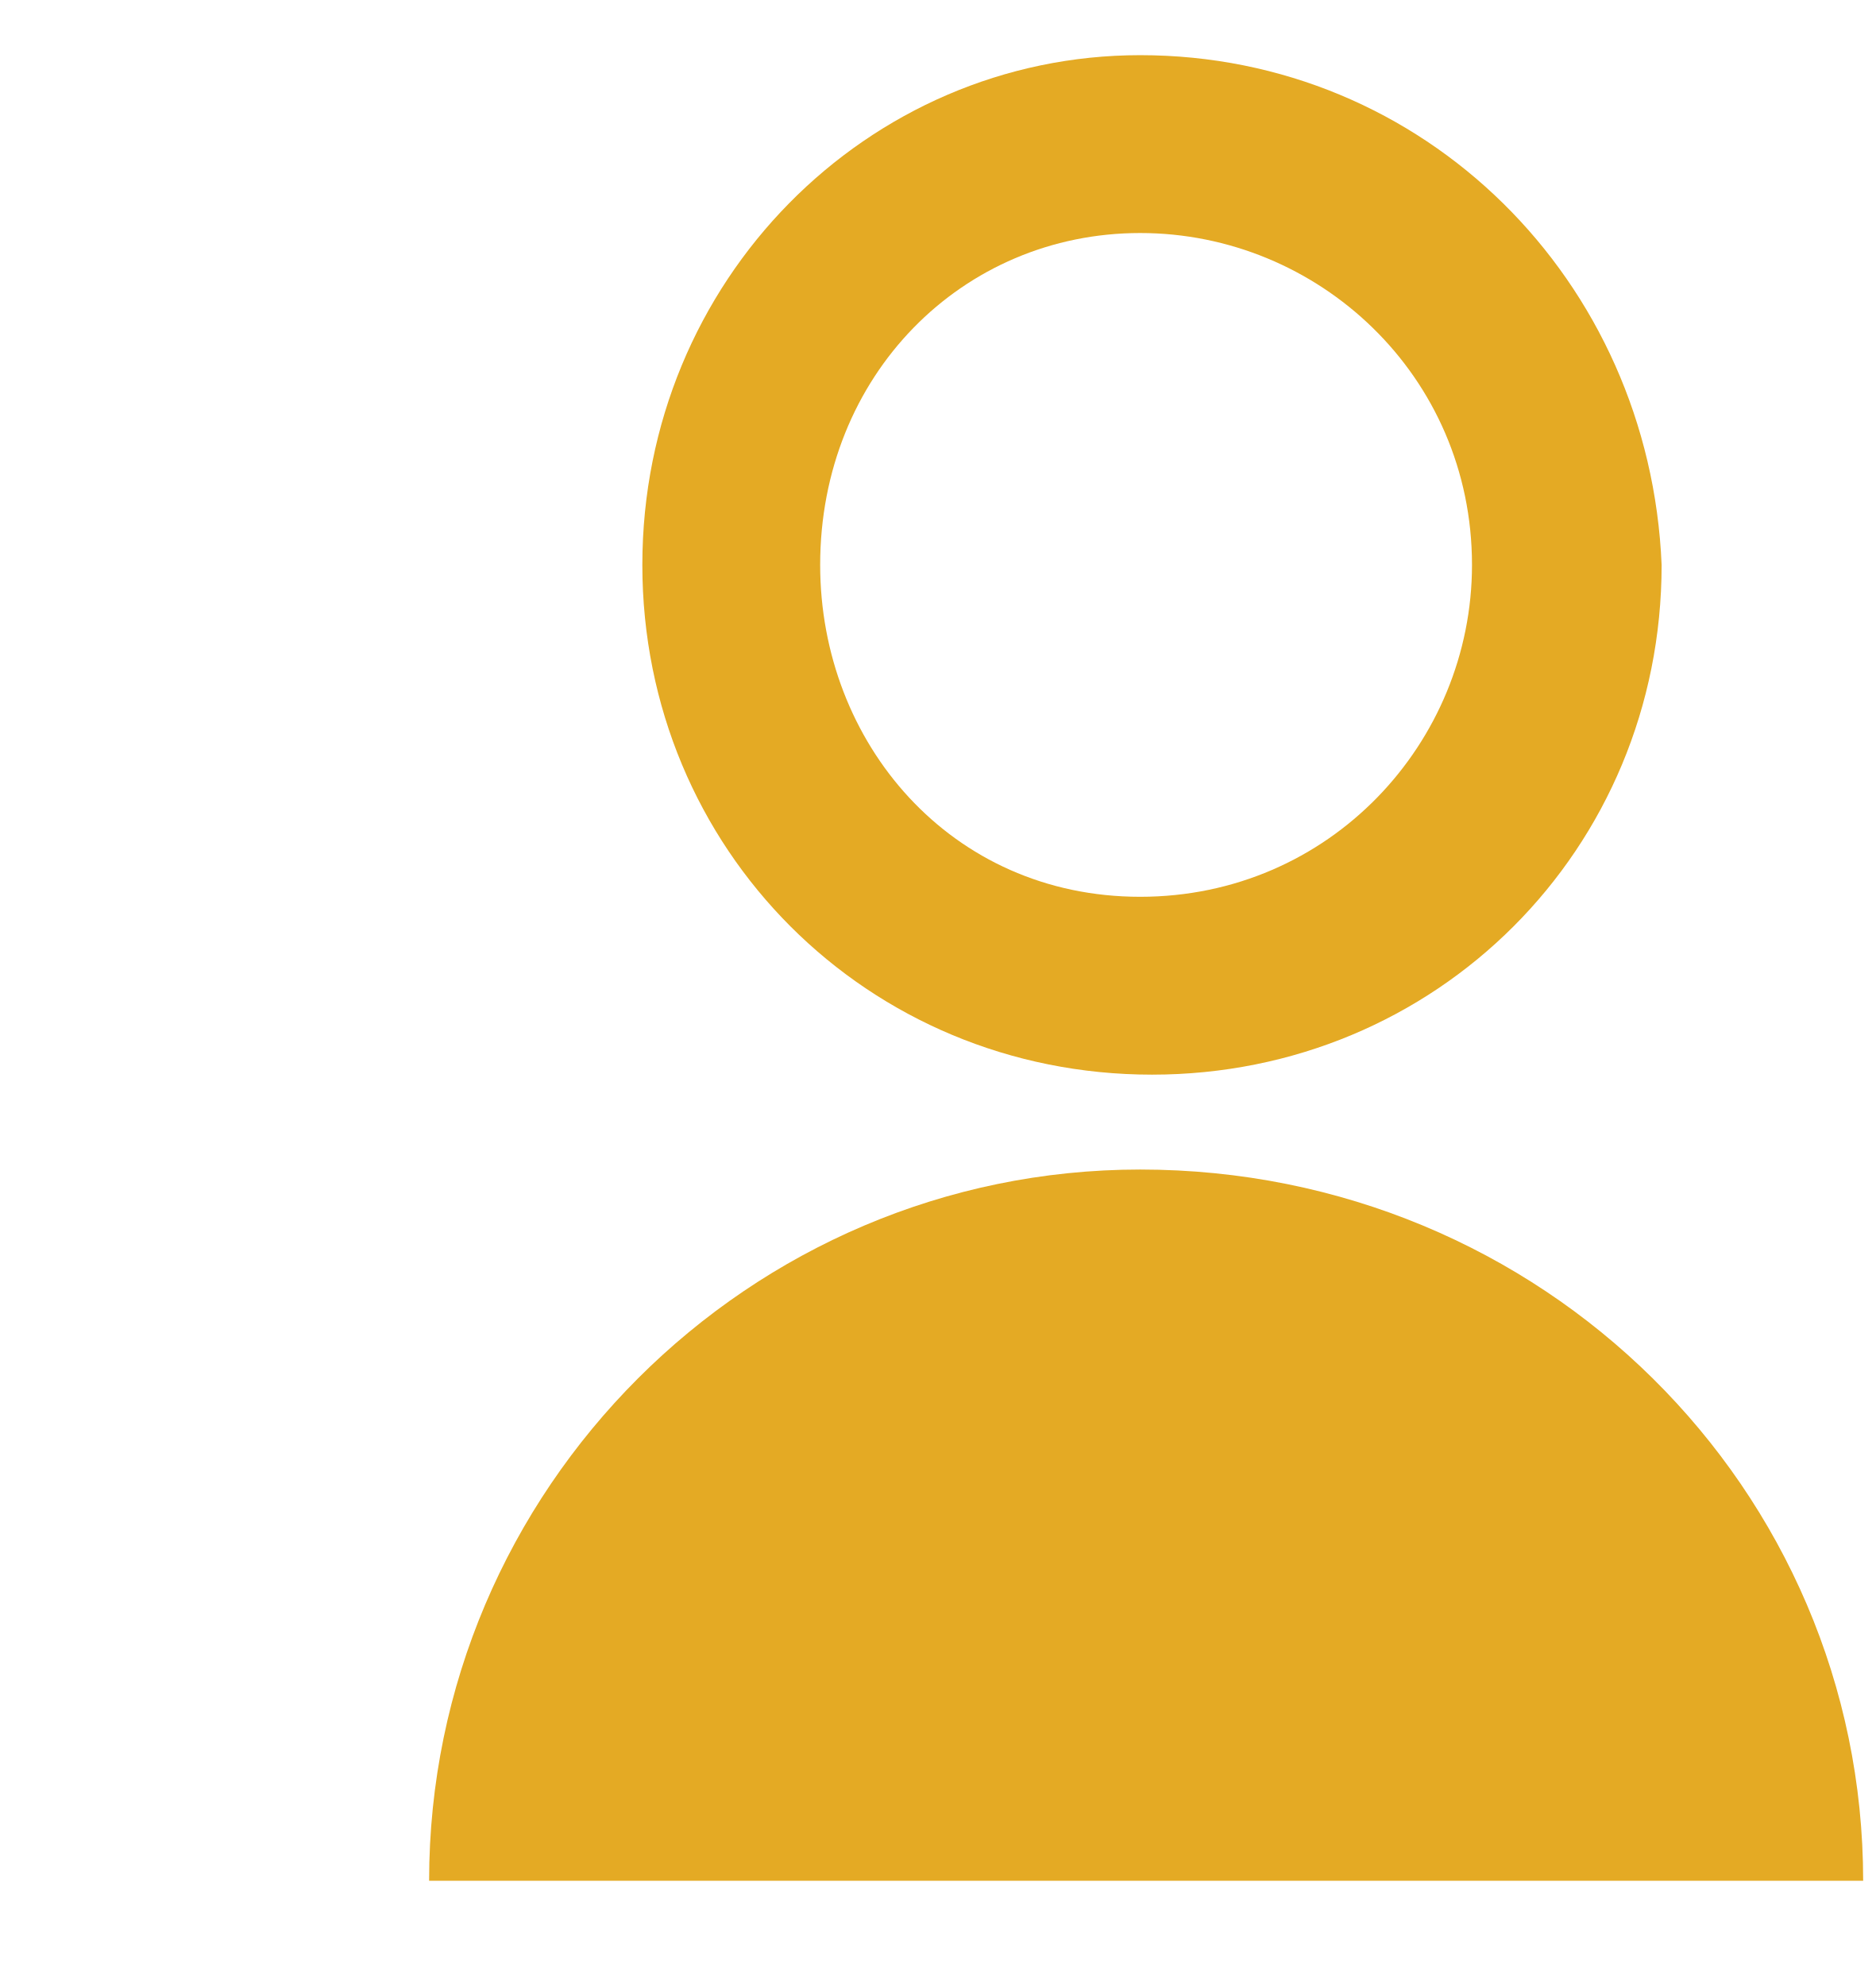
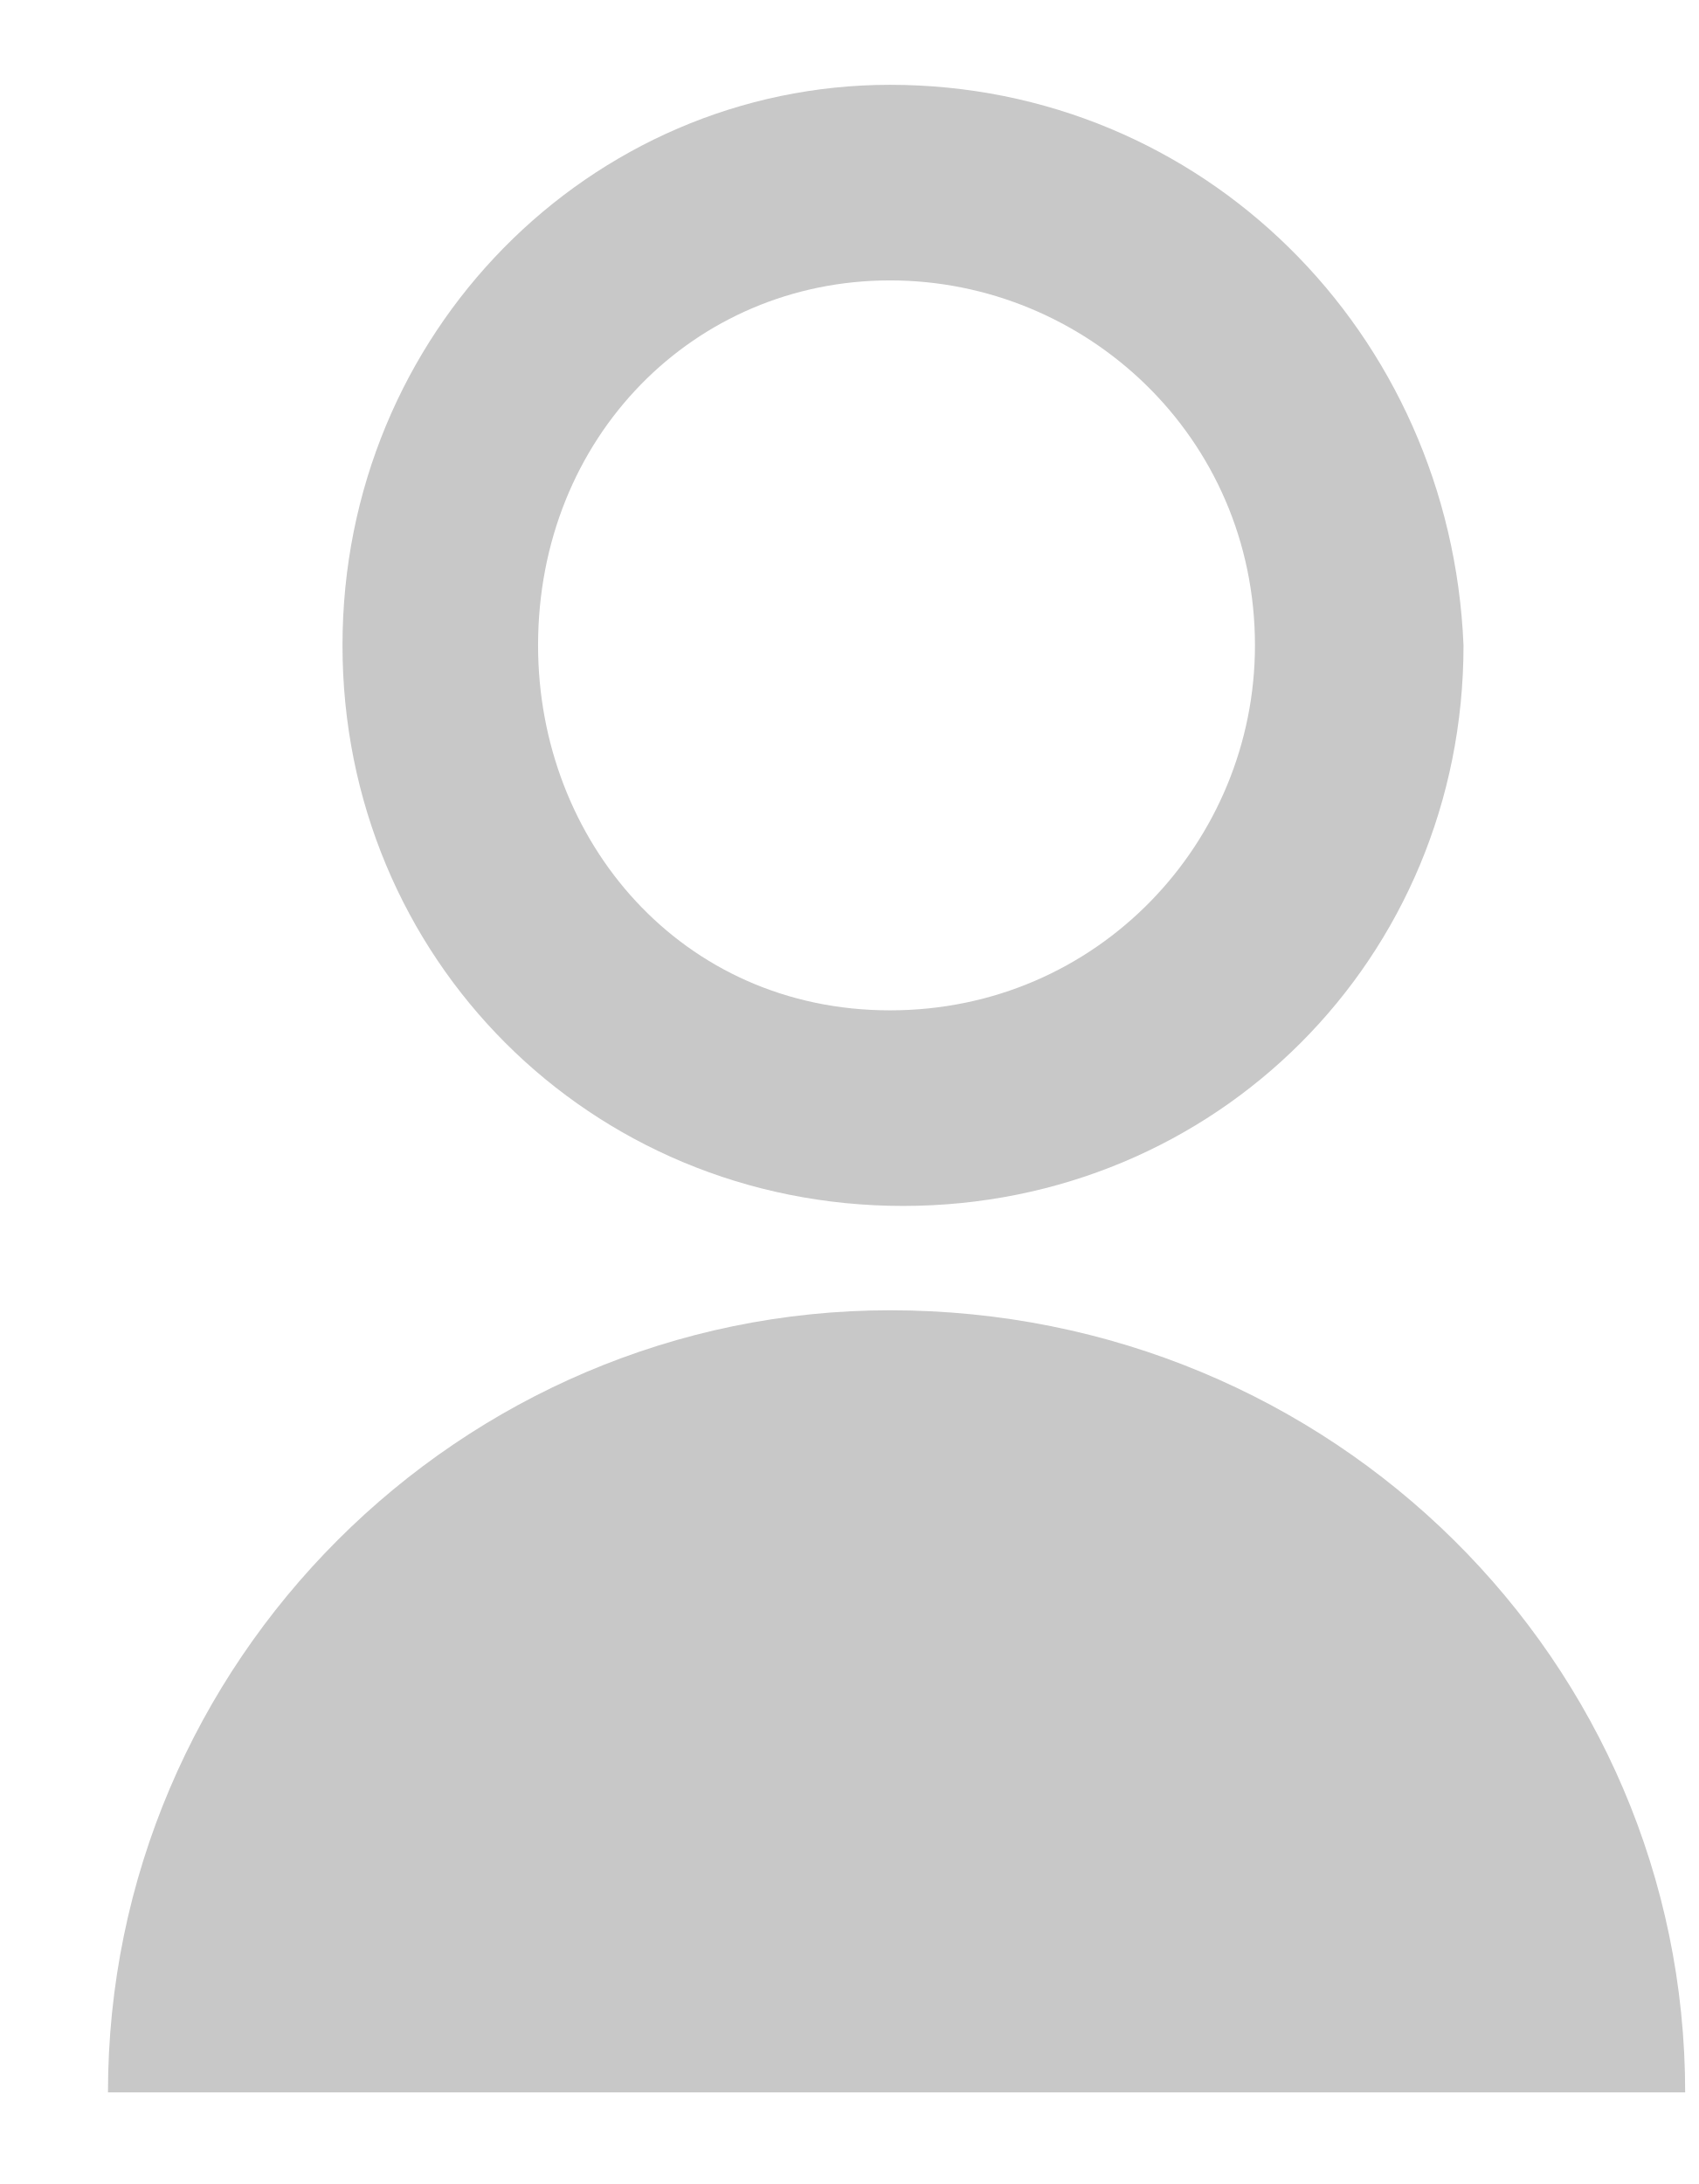
- <svg xmlns="http://www.w3.org/2000/svg" width="17" height="18" viewBox="0 0 17 18" fill="none">
-   <path fill-rule="evenodd" clip-rule="evenodd" d="M16.89 17.046H3.89C3.89 13.5 6.79 10.6 10.336 10.6C13.989 10.6 16.89 13.5 16.89 17.046Z" fill="#E4AA24" />
-   <path d="M10.336 2.112C11.947 2.112 13.344 3.401 13.344 5.12C13.344 6.731 12.055 8.128 10.336 8.128C8.617 8.128 7.435 6.731 7.435 5.12C7.435 3.401 8.724 2.112 10.336 2.112ZM10.336 0.5C7.865 0.5 5.823 2.541 5.823 5.12C5.823 7.698 7.865 9.74 10.443 9.74C13.022 9.74 15.063 7.698 15.063 5.12C14.956 2.541 12.914 0.5 10.336 0.5Z" fill="#E4AA24" />
+ <svg xmlns="http://www.w3.org/2000/svg" width="14" height="18" viewBox="0 0 14 18" fill="none">
+   <path fill-rule="evenodd" clip-rule="evenodd" d="M13.89 17.245H0.89C0.89 13.7 3.791 10.799 7.336 10.799C10.989 10.799 13.89 13.7 13.89 17.245Z" fill="#C8C8C8" />
+   <path d="M7.336 2.311C8.947 2.311 10.344 3.6 10.344 5.319C10.344 6.931 9.055 8.327 7.336 8.327C5.617 8.327 4.435 6.931 4.435 5.319C4.435 3.6 5.724 2.311 7.336 2.311ZM7.336 0.699C4.865 0.699 2.823 2.741 2.823 5.319C2.823 7.898 4.865 9.939 7.443 9.939C10.022 9.939 12.063 7.898 12.063 5.319C11.956 2.741 9.914 0.699 7.336 0.699Z" fill="#C8C8C8" />
</svg>
